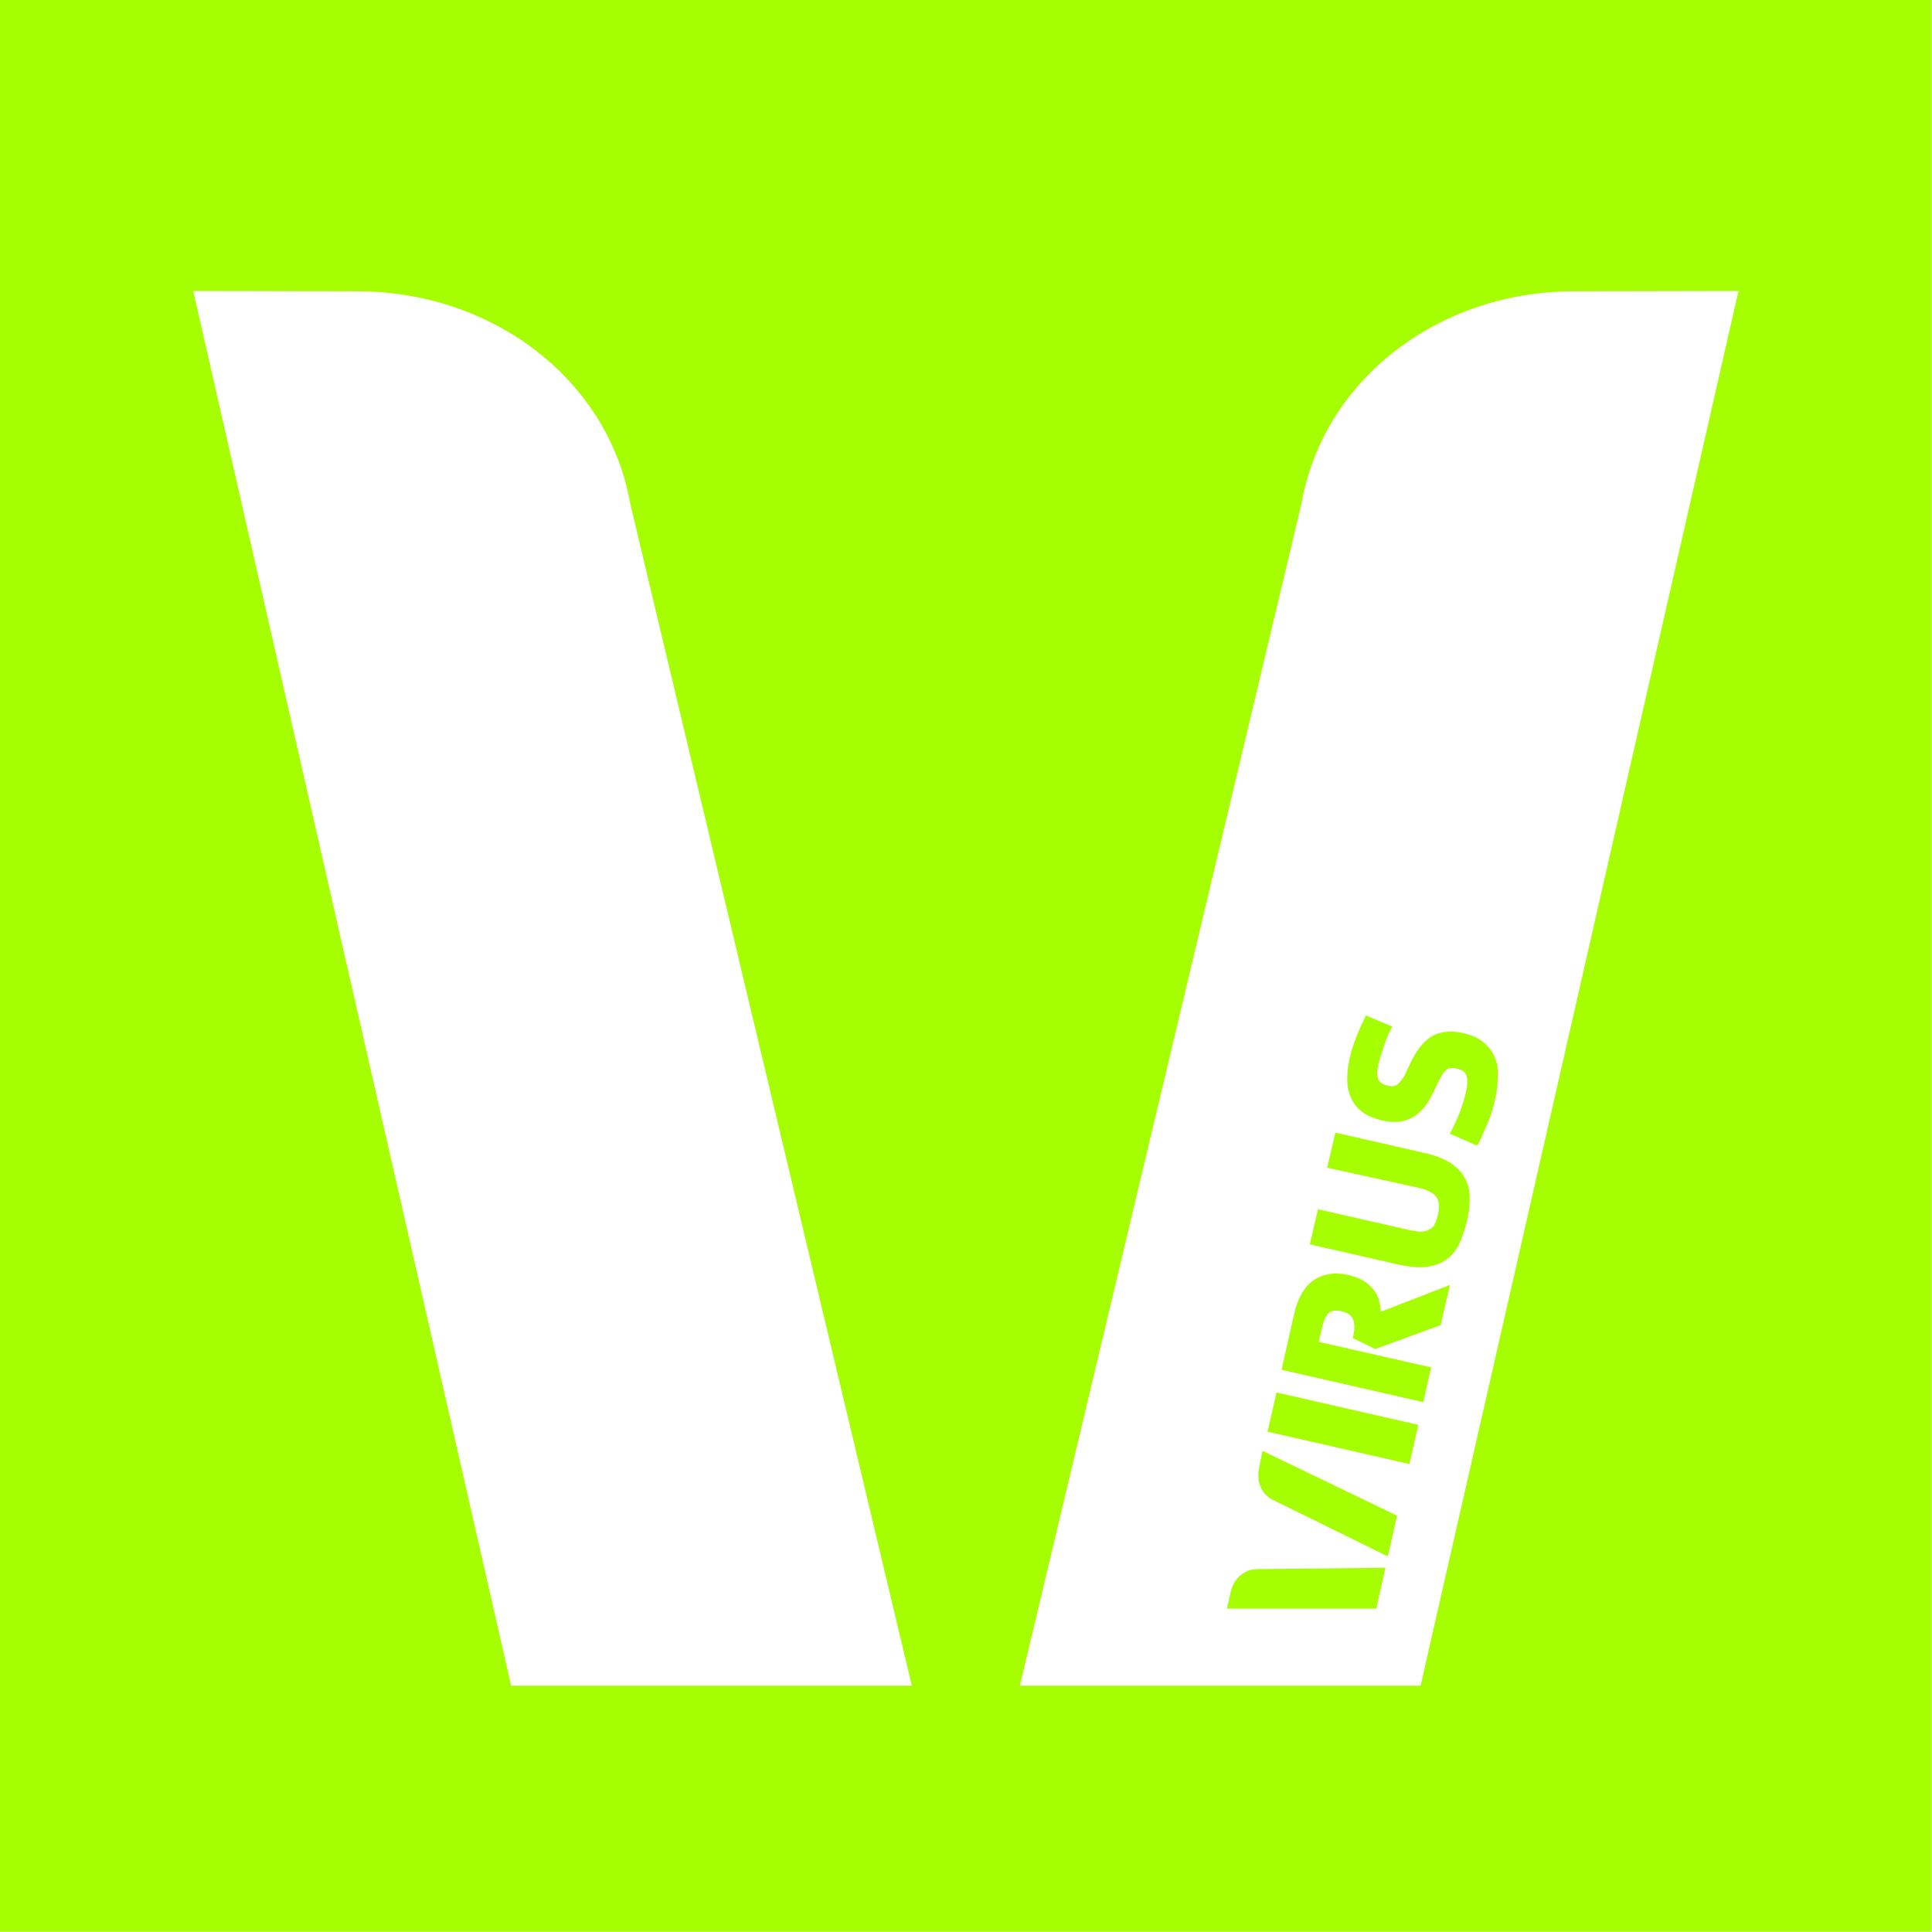
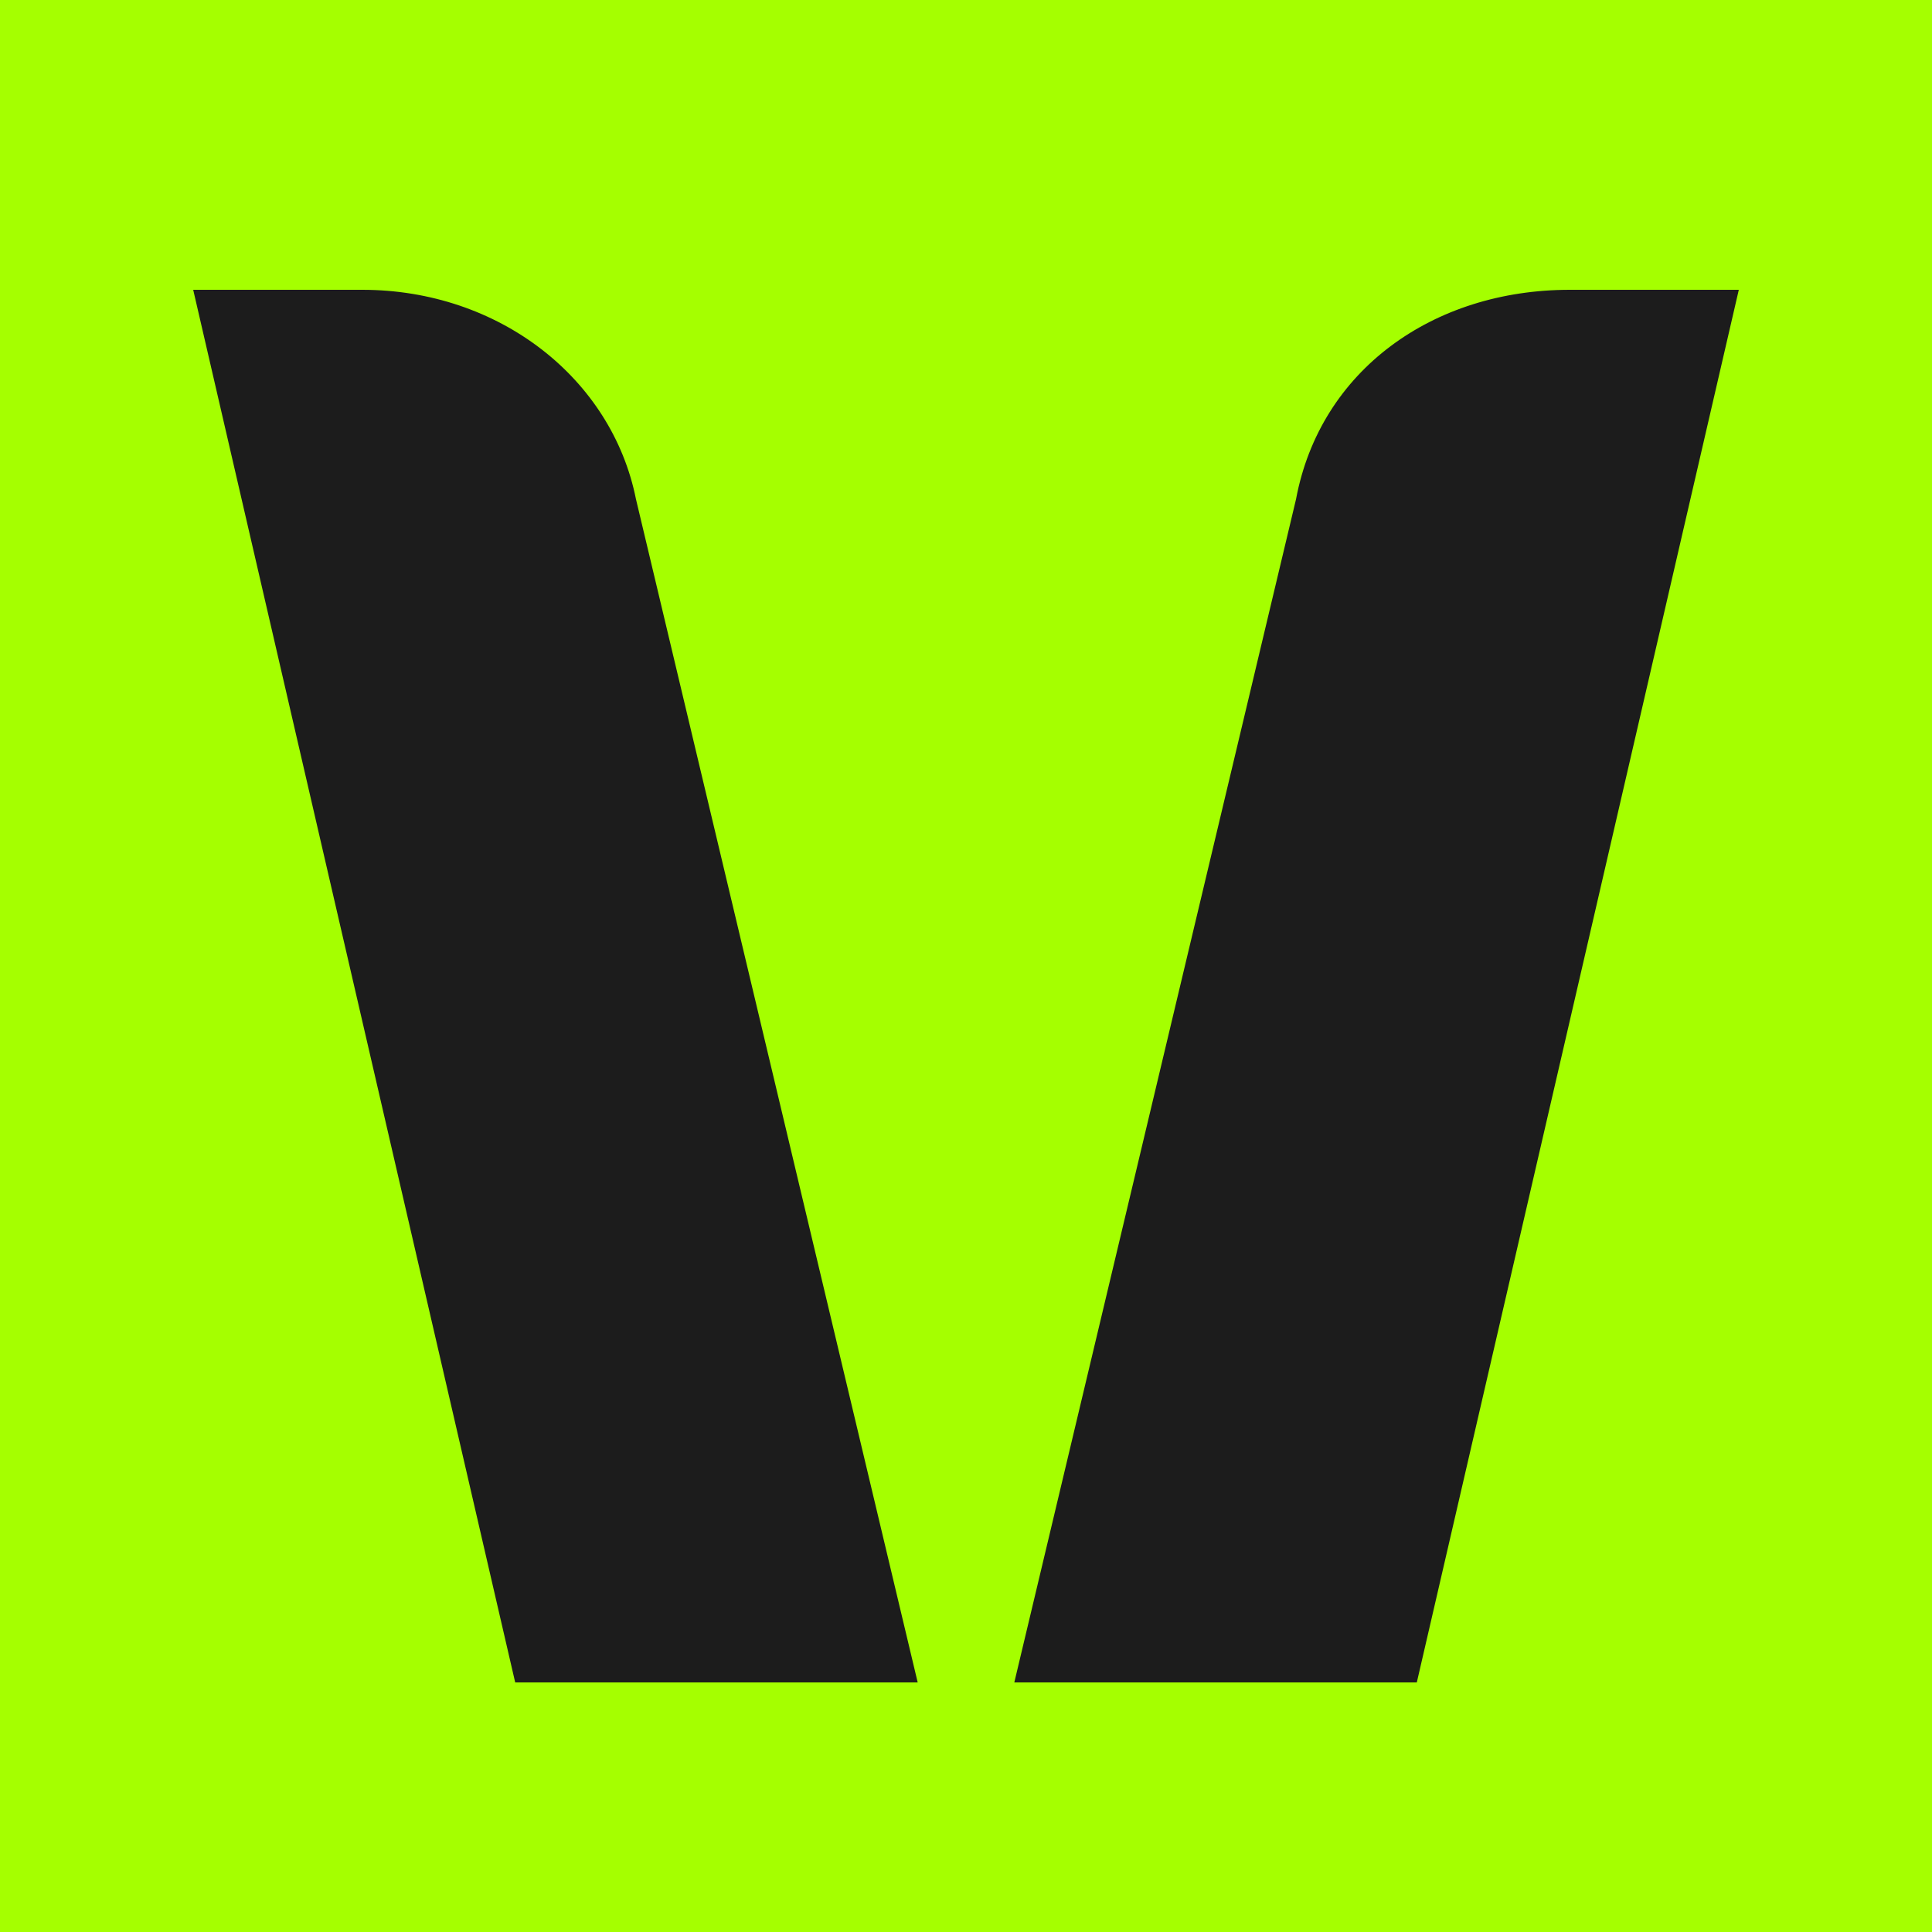
- <svg xmlns="http://www.w3.org/2000/svg" width="24px" height="24px" viewBox="0 0 24 24" version="1.1">
-   <g id="Logos/RadioSRFVirus_Square" stroke="none" stroke-width="1" fill="none" fill-rule="evenodd">
-     <g id="Virus">
-       <polygon id="Path" fill="#A5FF00" points="0 0 0 23.996 23.996 23.996 23.996 0" />
-       <path d="M2.4,3.615 L4.478,3.619 C6.129,3.636 7.56,4.715 7.831,6.265 L11.327,20.94 L6.349,20.94 L2.4,3.615 Z M21.596,3.615 L17.647,20.94 L12.669,20.94 L16.165,6.265 C16.436,4.711 17.867,3.632 19.517,3.619 L21.596,3.615 Z" id="Combined-Shape" fill="#FFFFFF" />
-       <path d="M17.211,19.475 L17.096,19.983 L15.242,19.983 L15.289,19.771 C15.322,19.626 15.432,19.518 15.567,19.496 L15.636,19.492 L17.211,19.475 Z M15.683,18.023 L17.354,18.828 L17.24,19.335 L15.831,18.641 C15.7,18.587 15.625,18.455 15.631,18.311 L15.64,18.239 L15.683,18.023 Z M15.857,17.298 L17.619,17.7 L17.508,18.187 L15.746,17.785 L15.857,17.298 Z M16.753,15.839 C16.859,15.865 16.944,15.903 17.007,15.962 C17.071,16.021 17.113,16.085 17.13,16.152 L17.146,16.226 L17.151,16.296 L18.011,15.962 L17.896,16.461 L17.084,16.758 L16.804,16.622 L16.808,16.605 C16.83,16.512 16.83,16.44 16.808,16.389 C16.787,16.339 16.737,16.305 16.66,16.288 C16.601,16.275 16.55,16.279 16.512,16.305 C16.49,16.322 16.469,16.352 16.451,16.395 L16.428,16.47 L16.381,16.669 L17.778,16.986 L17.68,17.418 L15.92,17.016 L16.076,16.322 C16.123,16.119 16.207,15.975 16.326,15.898 C16.444,15.822 16.588,15.801 16.753,15.839 Z M16.588,14.07 L17.685,14.32 C17.82,14.349 17.93,14.392 18.011,14.442 C18.091,14.493 18.154,14.557 18.193,14.629 C18.235,14.701 18.256,14.781 18.256,14.874 C18.26,14.963 18.248,15.06 18.222,15.17 C18.197,15.276 18.163,15.374 18.125,15.454 C18.087,15.534 18.032,15.602 17.964,15.649 C17.901,15.695 17.816,15.725 17.719,15.738 C17.654,15.746 17.579,15.743 17.497,15.732 L17.367,15.708 L16.271,15.458 L16.372,15.022 L17.507,15.28 C17.596,15.302 17.668,15.306 17.719,15.289 C17.769,15.272 17.803,15.247 17.82,15.213 C17.837,15.175 17.854,15.132 17.862,15.09 C17.879,15.018 17.879,14.963 17.867,14.921 C17.854,14.878 17.829,14.844 17.786,14.819 C17.755,14.799 17.722,14.783 17.685,14.771 L17.625,14.756 L16.487,14.506 L16.588,14.07 Z M16.969,12.614 L17.295,12.753 L17.283,12.775 C17.253,12.83 17.223,12.902 17.194,12.986 C17.164,13.071 17.139,13.151 17.122,13.223 C17.105,13.291 17.105,13.35 17.117,13.397 C17.13,13.443 17.168,13.469 17.236,13.486 C17.291,13.498 17.333,13.494 17.363,13.469 C17.393,13.443 17.422,13.405 17.448,13.359 L17.448,13.359 L17.537,13.172 C17.617,13.016 17.71,12.91 17.812,12.859 C17.913,12.813 18.036,12.8 18.176,12.834 C18.315,12.863 18.425,12.927 18.497,13.016 C18.569,13.105 18.607,13.206 18.607,13.321 C18.607,13.431 18.599,13.537 18.578,13.634 L18.578,13.634 L18.551,13.742 C18.532,13.813 18.51,13.879 18.485,13.939 C18.447,14.028 18.417,14.099 18.396,14.142 C18.362,14.21 18.362,14.214 18.358,14.218 L18.358,14.218 L18.345,14.231 L18.011,14.083 L18.023,14.061 C18.07,13.968 18.108,13.884 18.138,13.807 C18.167,13.731 18.188,13.655 18.205,13.592 C18.231,13.486 18.235,13.41 18.218,13.363 C18.205,13.316 18.163,13.291 18.095,13.274 C18.036,13.261 17.994,13.266 17.964,13.291 C17.934,13.321 17.901,13.367 17.871,13.431 L17.871,13.431 L17.786,13.608 C17.719,13.74 17.634,13.837 17.532,13.888 C17.431,13.943 17.304,13.951 17.16,13.917 C17.075,13.896 17.003,13.867 16.944,13.829 C16.885,13.79 16.834,13.735 16.8,13.672 C16.762,13.604 16.741,13.528 16.737,13.443 C16.732,13.359 16.741,13.257 16.766,13.147 C16.8,12.99 16.868,12.817 16.961,12.631 L16.961,12.631 L16.969,12.614 Z" id="Combined-Shape" fill="#A5FF00" fill-rule="nonzero" />
-     </g>
+ <svg xmlns="http://www.w3.org/2000/svg" version="1.1" id="Layer_1" x="0px" y="0px" viewBox="0 0 24 24" style="enable-background:new 0 0 24 24;" xml:space="preserve">
+   <style type="text/css">
+ 	.st0{fill:#A5FF00;}
+ 	.st1{fill:#1C1C1C;}
+ </style>
+   <g>
+     <path class="st0" d="M0,0v24h24V0H0z" />
+     <path class="st1" d="M2.4,3.6l2.1,0c1.7,0,3.1,1.1,3.4,2.6l3.5,14.7h-5L2.4,3.6z M21.6,3.6l-4,17.3h-5l3.5-14.7   c0.3-1.6,1.7-2.6,3.4-2.6L21.6,3.6L21.6,3.6z M0,0" />
  </g>
</svg>
